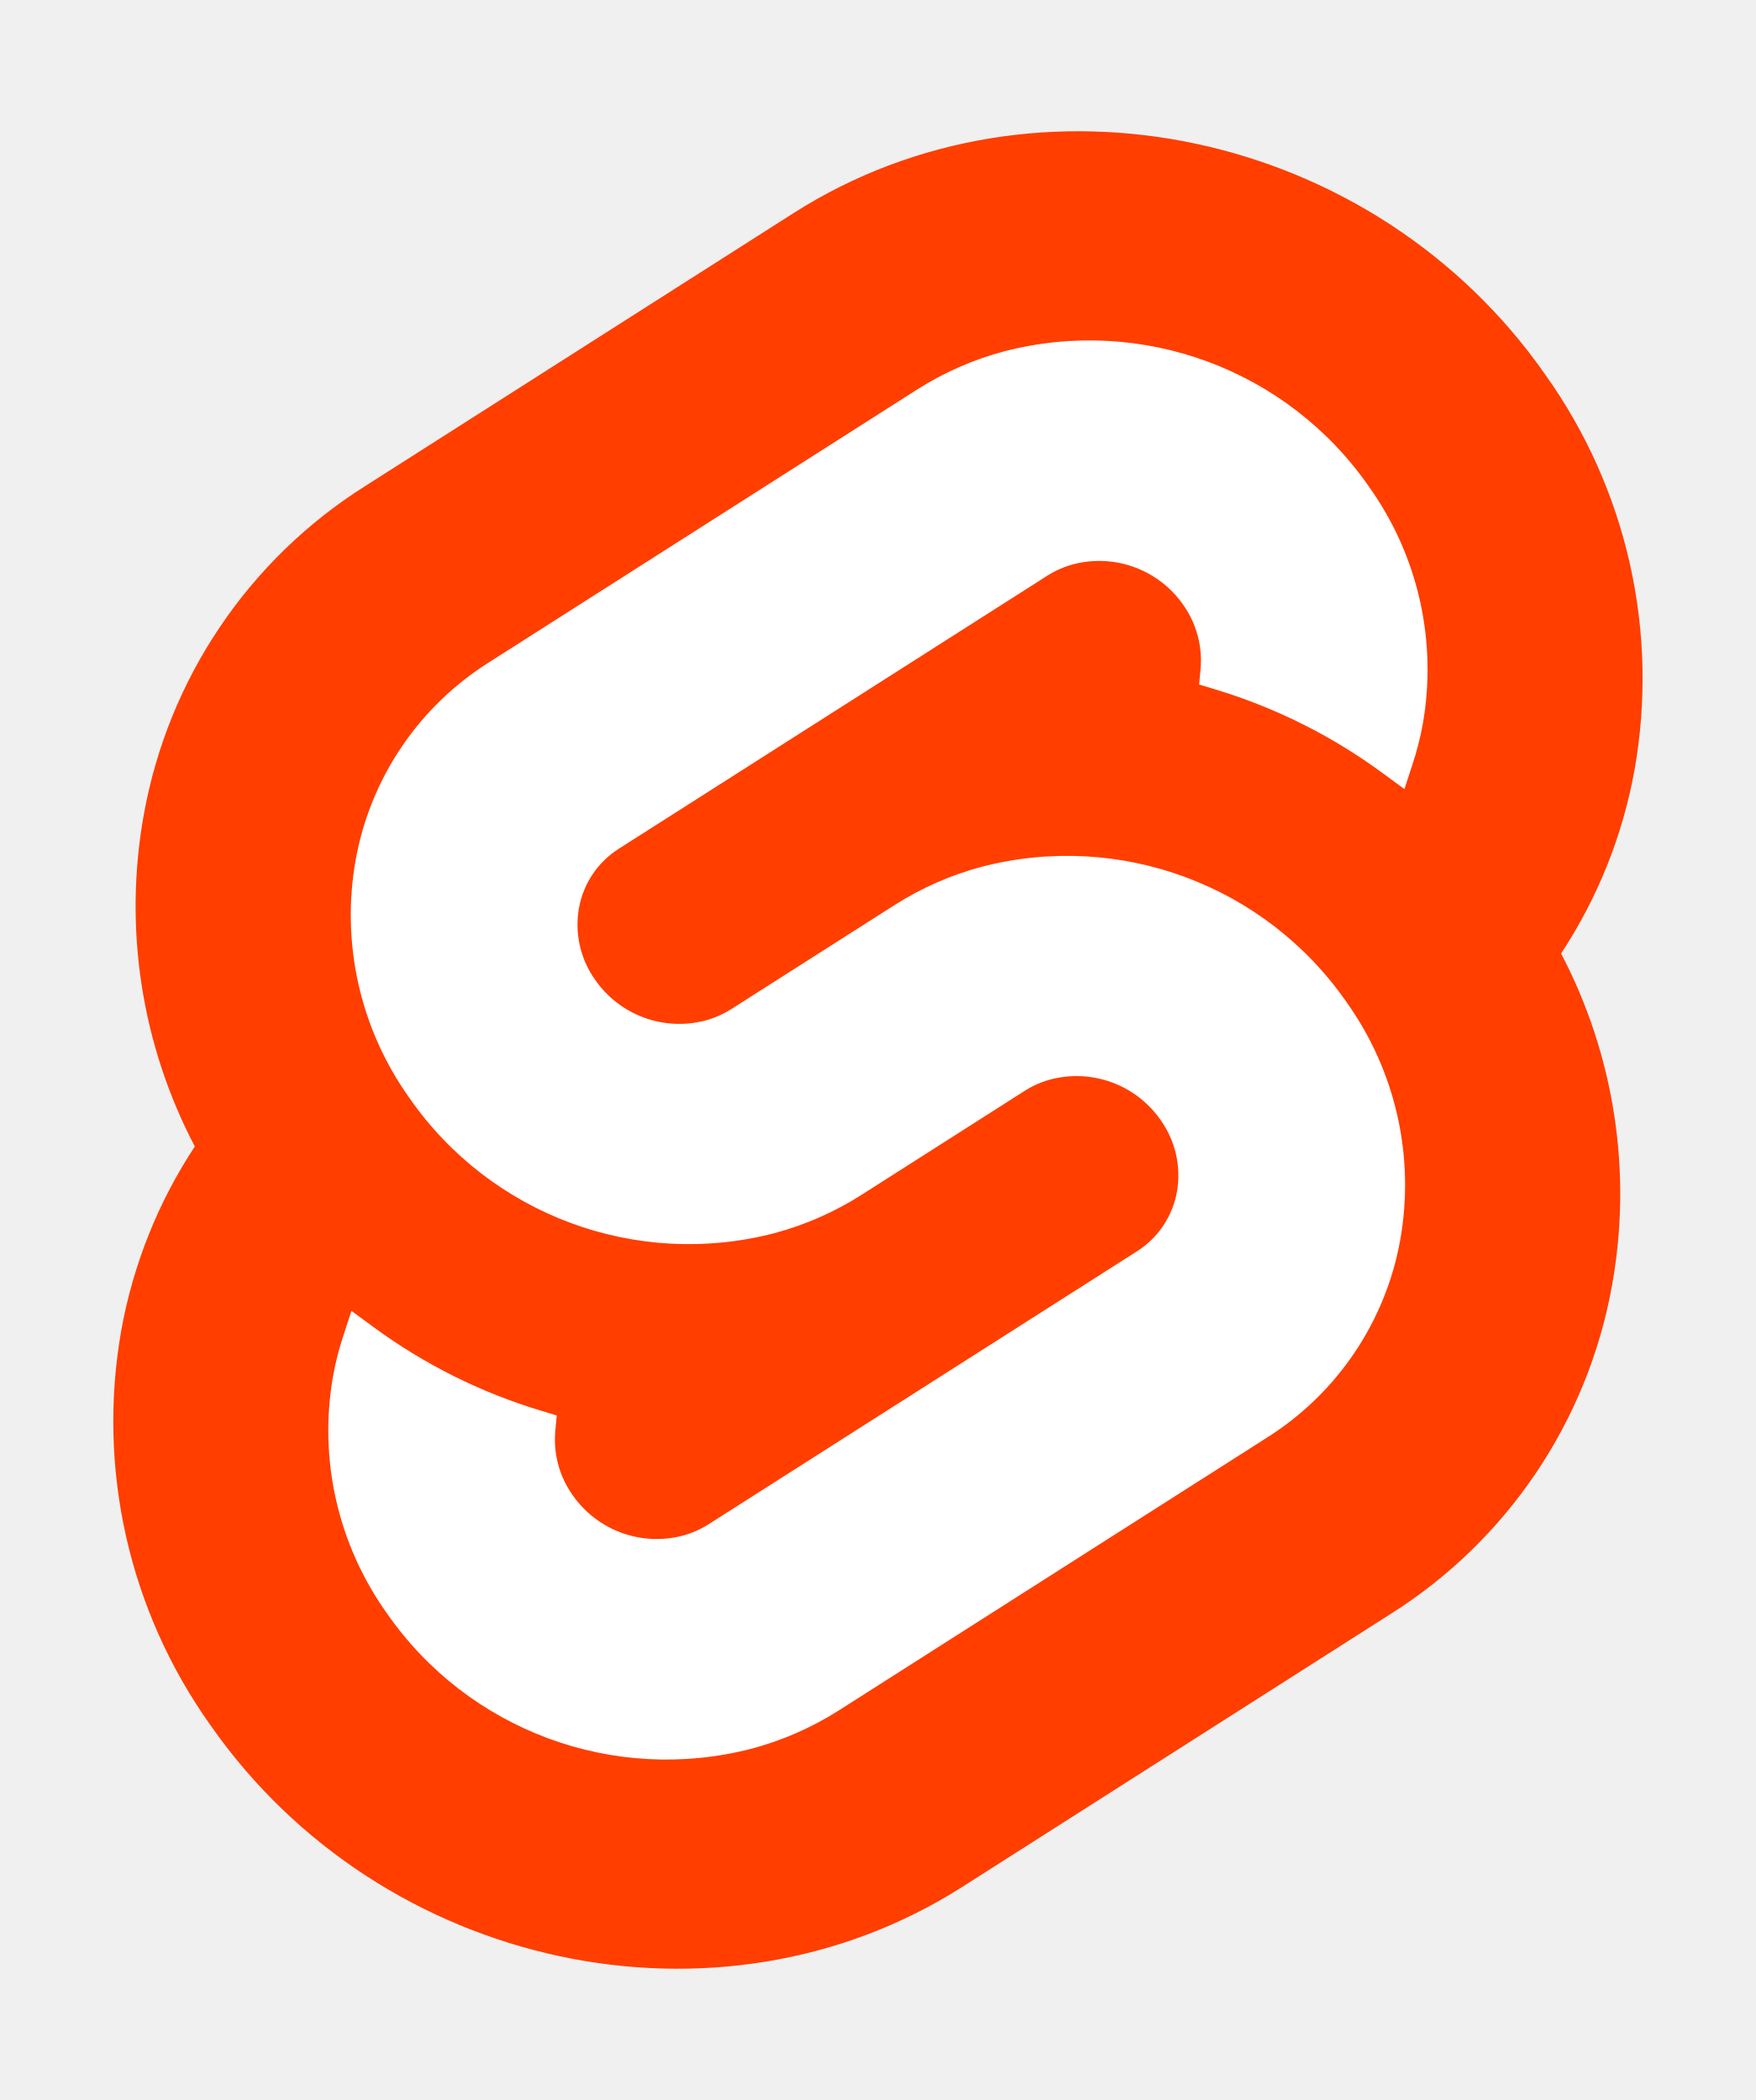
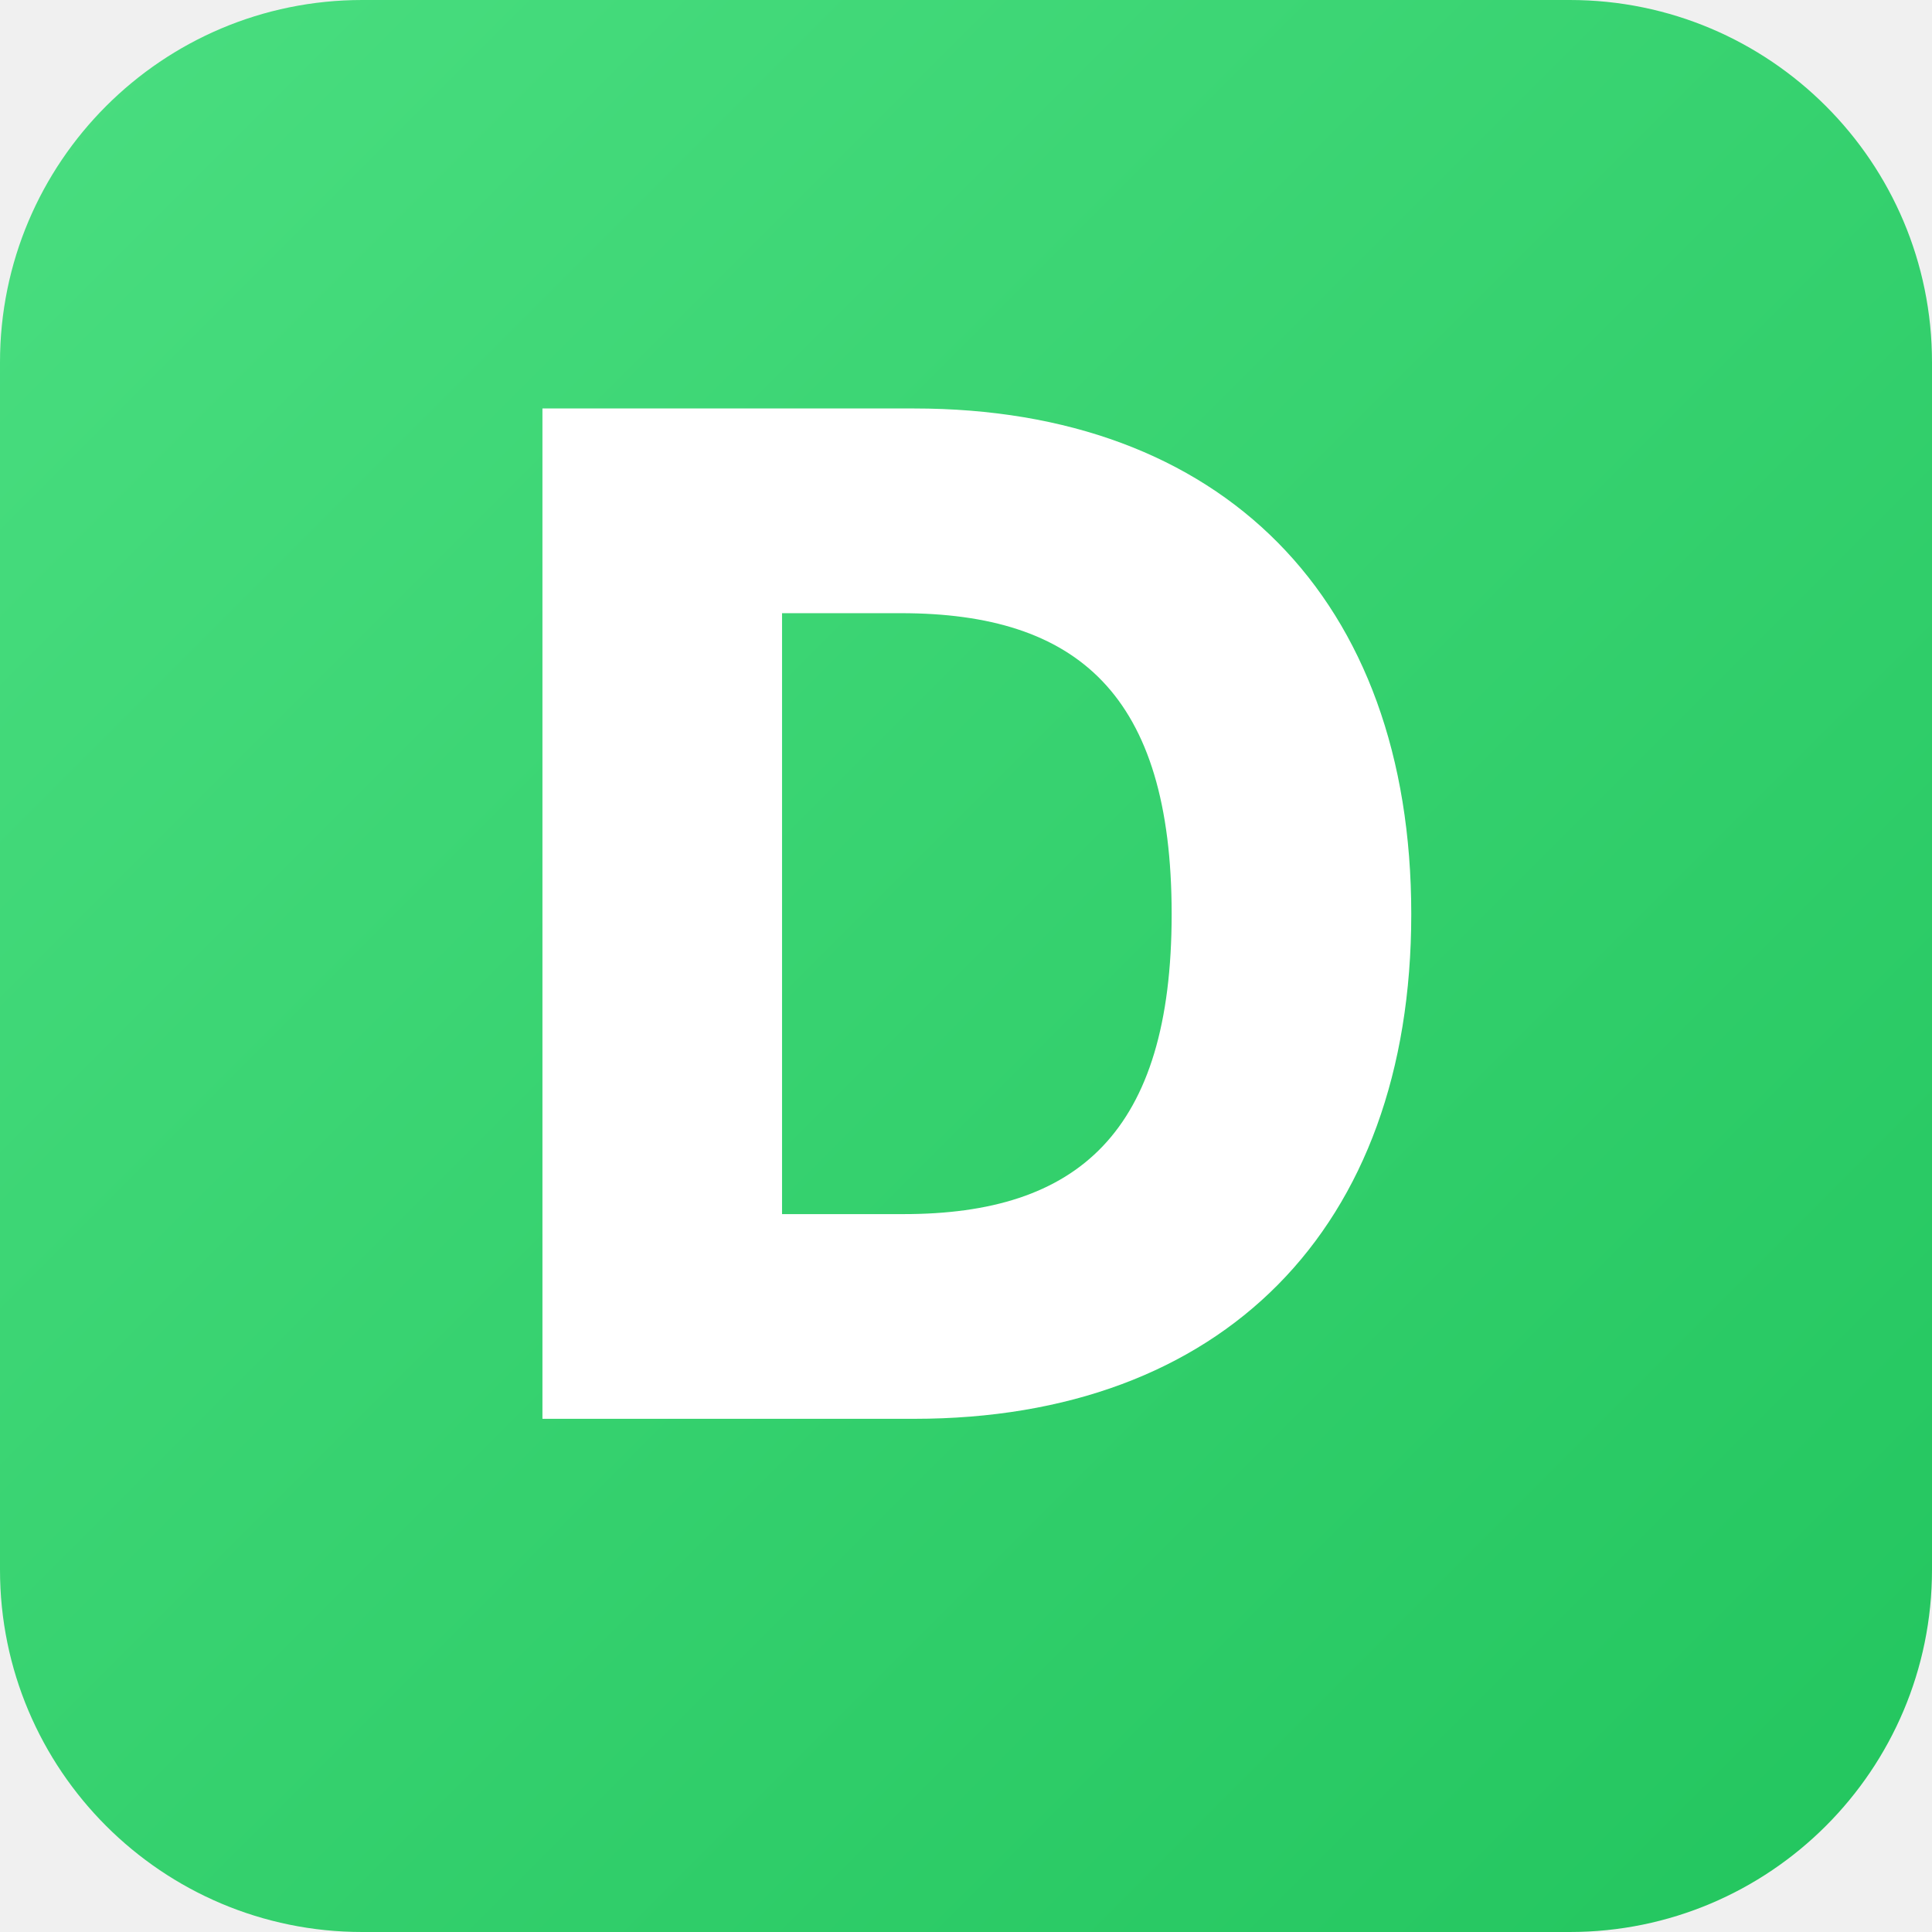
- <svg xmlns="http://www.w3.org/2000/svg" width="107" height="128" viewBox="0 0 107 128">
-   <path d="M94.157 22.819c-10.4-14.885-30.94-19.297-45.792-9.835L22.282 29.608A29.92 29.92 0 0 0 8.764 49.65a31.5 31.5 0 0 0 3.108 20.231 30 30 0 0 0-4.477 11.183 31.9 31.9 0 0 0 5.448 24.116c10.402 14.887 30.942 19.297 45.791 9.835l26.083-16.624A29.92 29.92 0 0 0 98.235 78.35a31.53 31.53 0 0 0-3.105-20.232 30 30 0 0 0 4.474-11.182 31.88 31.88 0 0 0-5.447-24.116" style="fill:#ff3e00" />
-   <path d="M45.817 106.582a20.72 20.72 0 0 1-22.237-8.243 19.17 19.17 0 0 1-3.277-14.503 18 18 0 0 1 .624-2.435l.49-1.498 1.337.981a33.6 33.6 0 0 0 10.203 5.098l.97.294-.09.968a5.85 5.85 0 0 0 1.052 3.878 6.24 6.24 0 0 0 6.695 2.485 5.8 5.8 0 0 0 1.603-.704L69.27 76.28a5.43 5.43 0 0 0 2.45-3.631 5.8 5.8 0 0 0-.987-4.371 6.24 6.24 0 0 0-6.698-2.487 5.7 5.7 0 0 0-1.6.704l-9.953 6.345a19 19 0 0 1-5.296 2.326 20.72 20.72 0 0 1-22.237-8.243 19.17 19.17 0 0 1-3.277-14.502 17.99 17.99 0 0 1 8.13-12.052l26.081-16.623a19 19 0 0 1 5.3-2.329 20.72 20.72 0 0 1 22.237 8.243 19.17 19.17 0 0 1 3.277 14.503 18 18 0 0 1-.624 2.435l-.49 1.498-1.337-.98a33.6 33.6 0 0 0-10.203-5.1l-.97-.294.09-.968a5.86 5.86 0 0 0-1.052-3.878 6.24 6.24 0 0 0-6.696-2.485 5.8 5.8 0 0 0-1.602.704L37.73 51.72a5.42 5.42 0 0 0-2.449 3.63 5.79 5.79 0 0 0 .986 4.372 6.24 6.24 0 0 0 6.698 2.486 5.8 5.8 0 0 0 1.602-.704l9.952-6.342a19 19 0 0 1 5.295-2.328 20.72 20.72 0 0 1 22.237 8.242 19.17 19.17 0 0 1 3.277 14.503 18 18 0 0 1-8.13 12.053l-26.081 16.622a19 19 0 0 1-5.3 2.328" style="fill:#fff" />
+ <svg xmlns="http://www.w3.org/2000/svg" viewBox="0 0 32 32" width="32" height="32">
+   <defs>
+     <linearGradient id="g1" x1="0" y1="0" x2="1" y2="1">
+       <stop offset="0%" stop-color="#4ade80" />
+       <stop offset="100%" stop-color="#22c55e" />
+     </linearGradient>
+   </defs>
+   <rect width="32" height="32" rx="6" fill="url(#g1)" />
+   <text x="16" y="23.5" text-anchor="middle" font-family="system-ui, -apple-system, sans-serif" font-size="23" font-weight="800" fill="white">D</text>
</svg>
